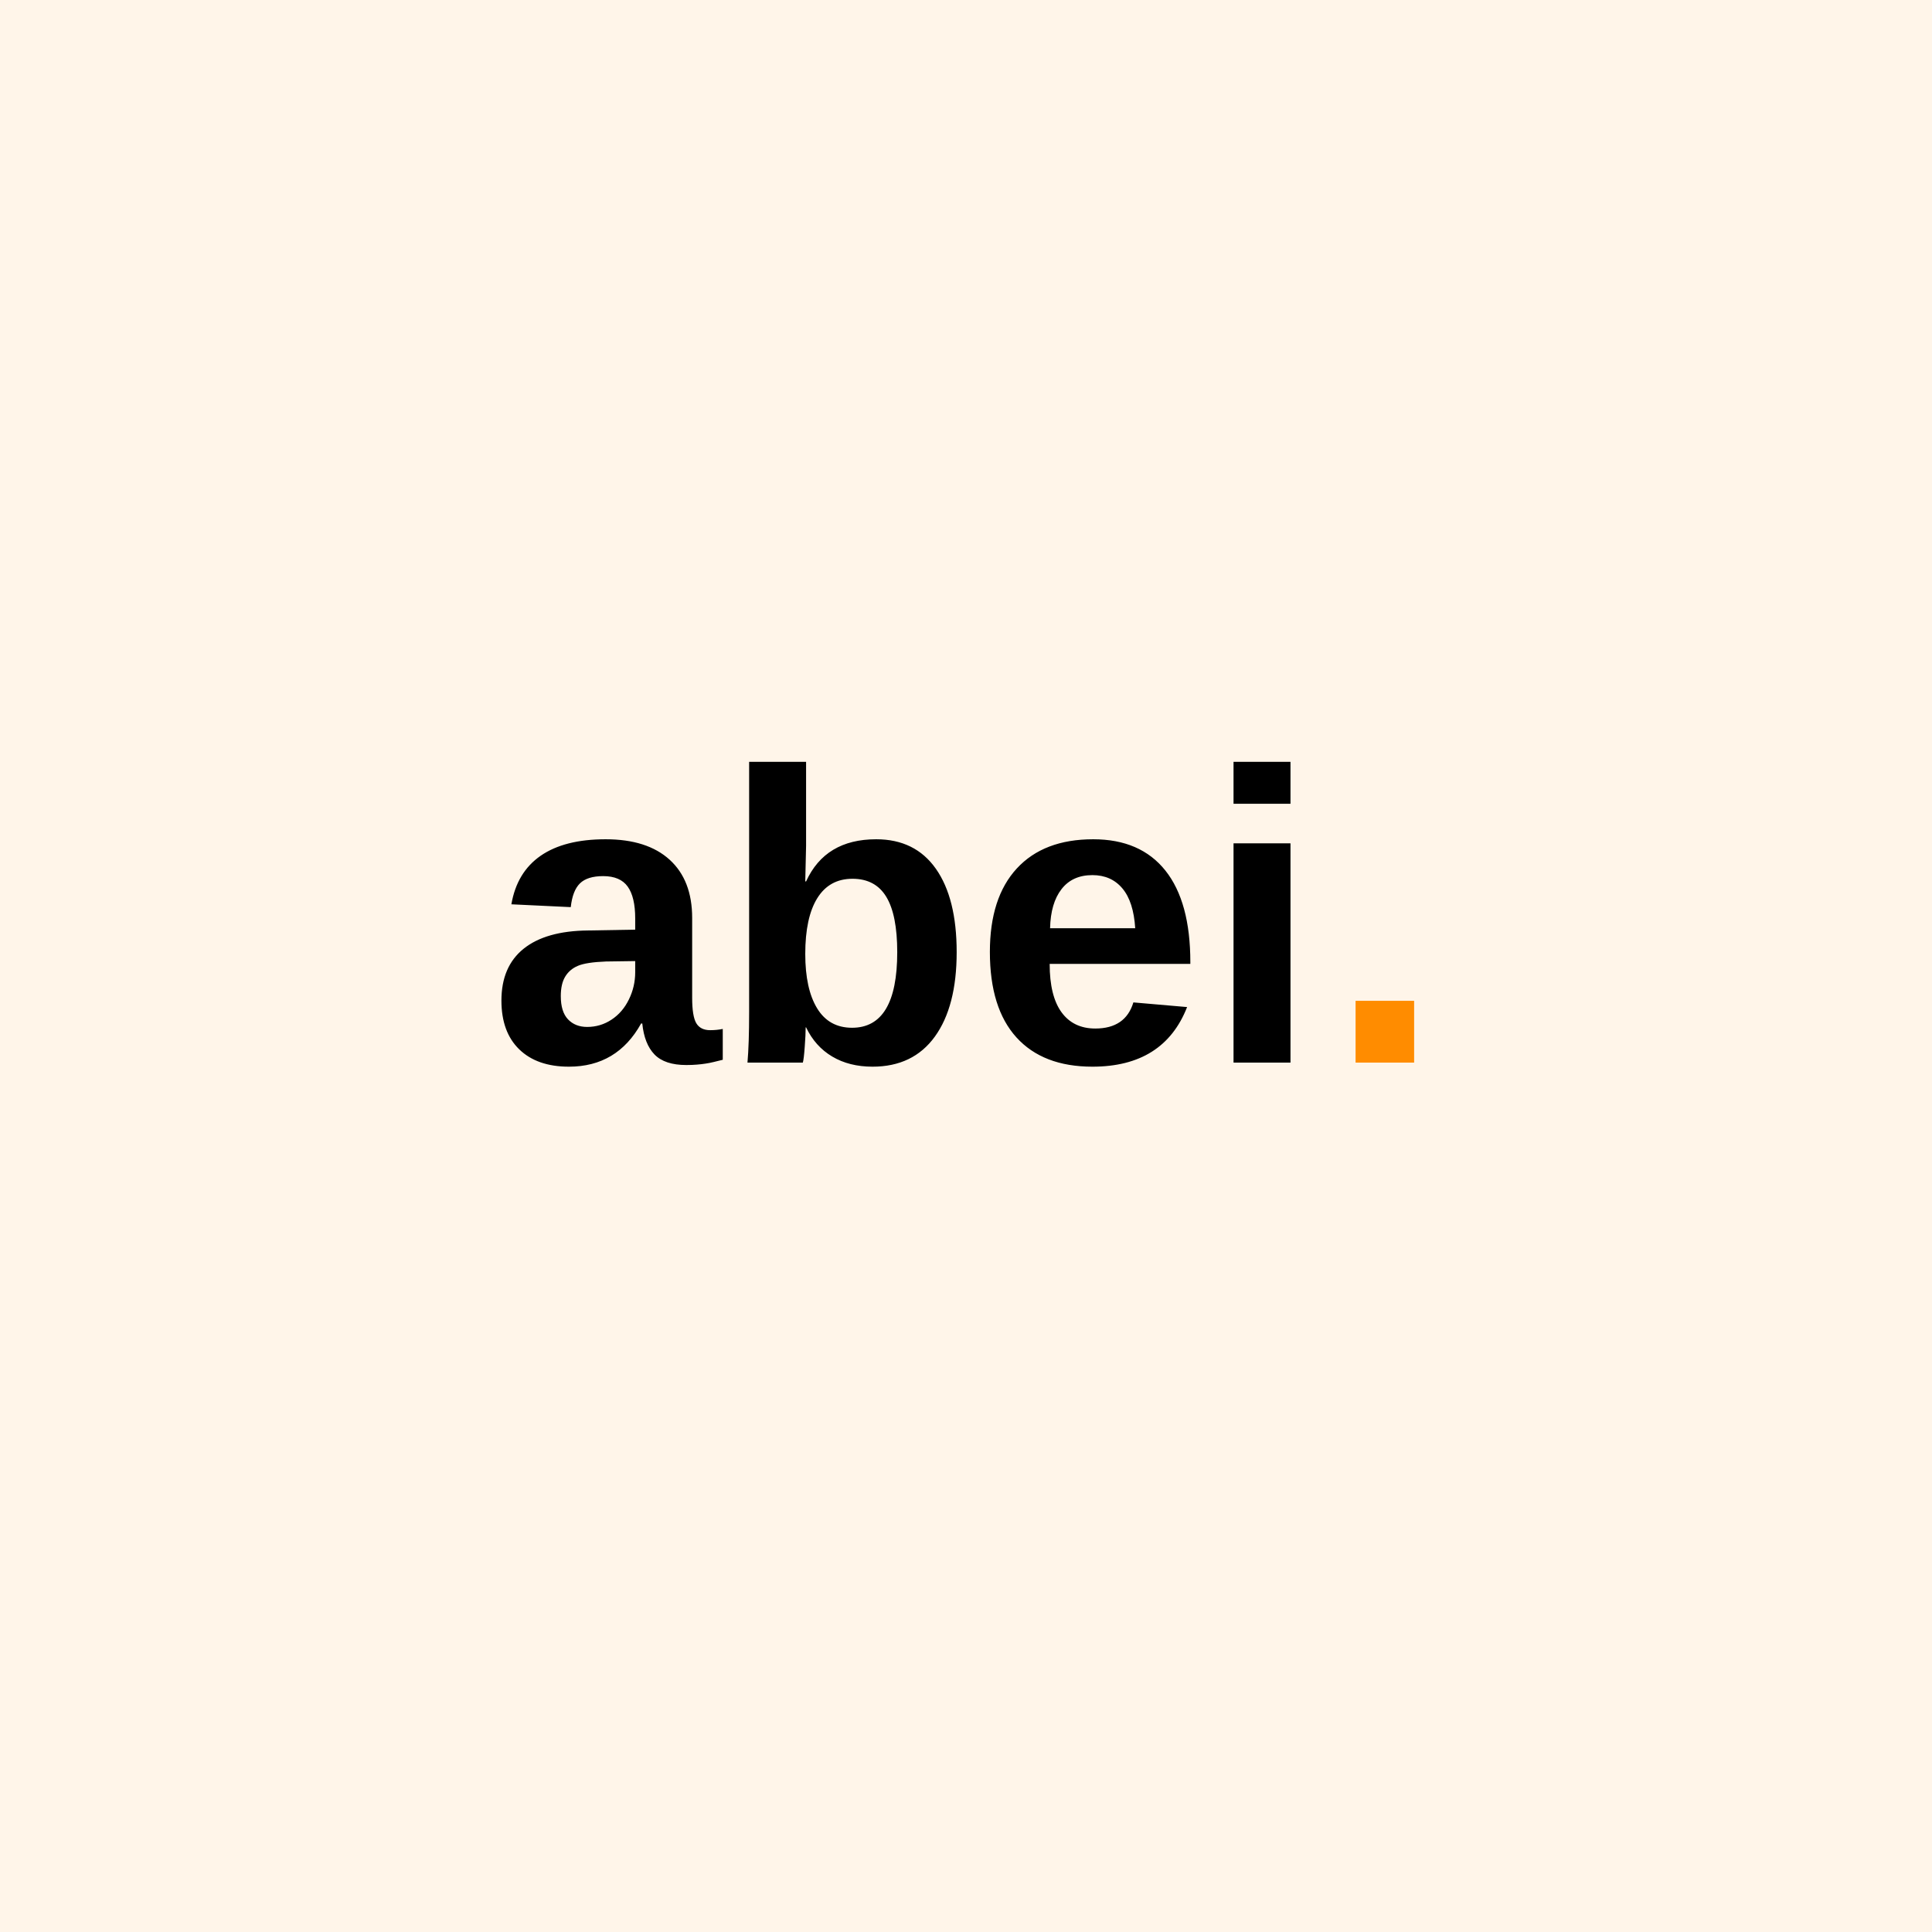
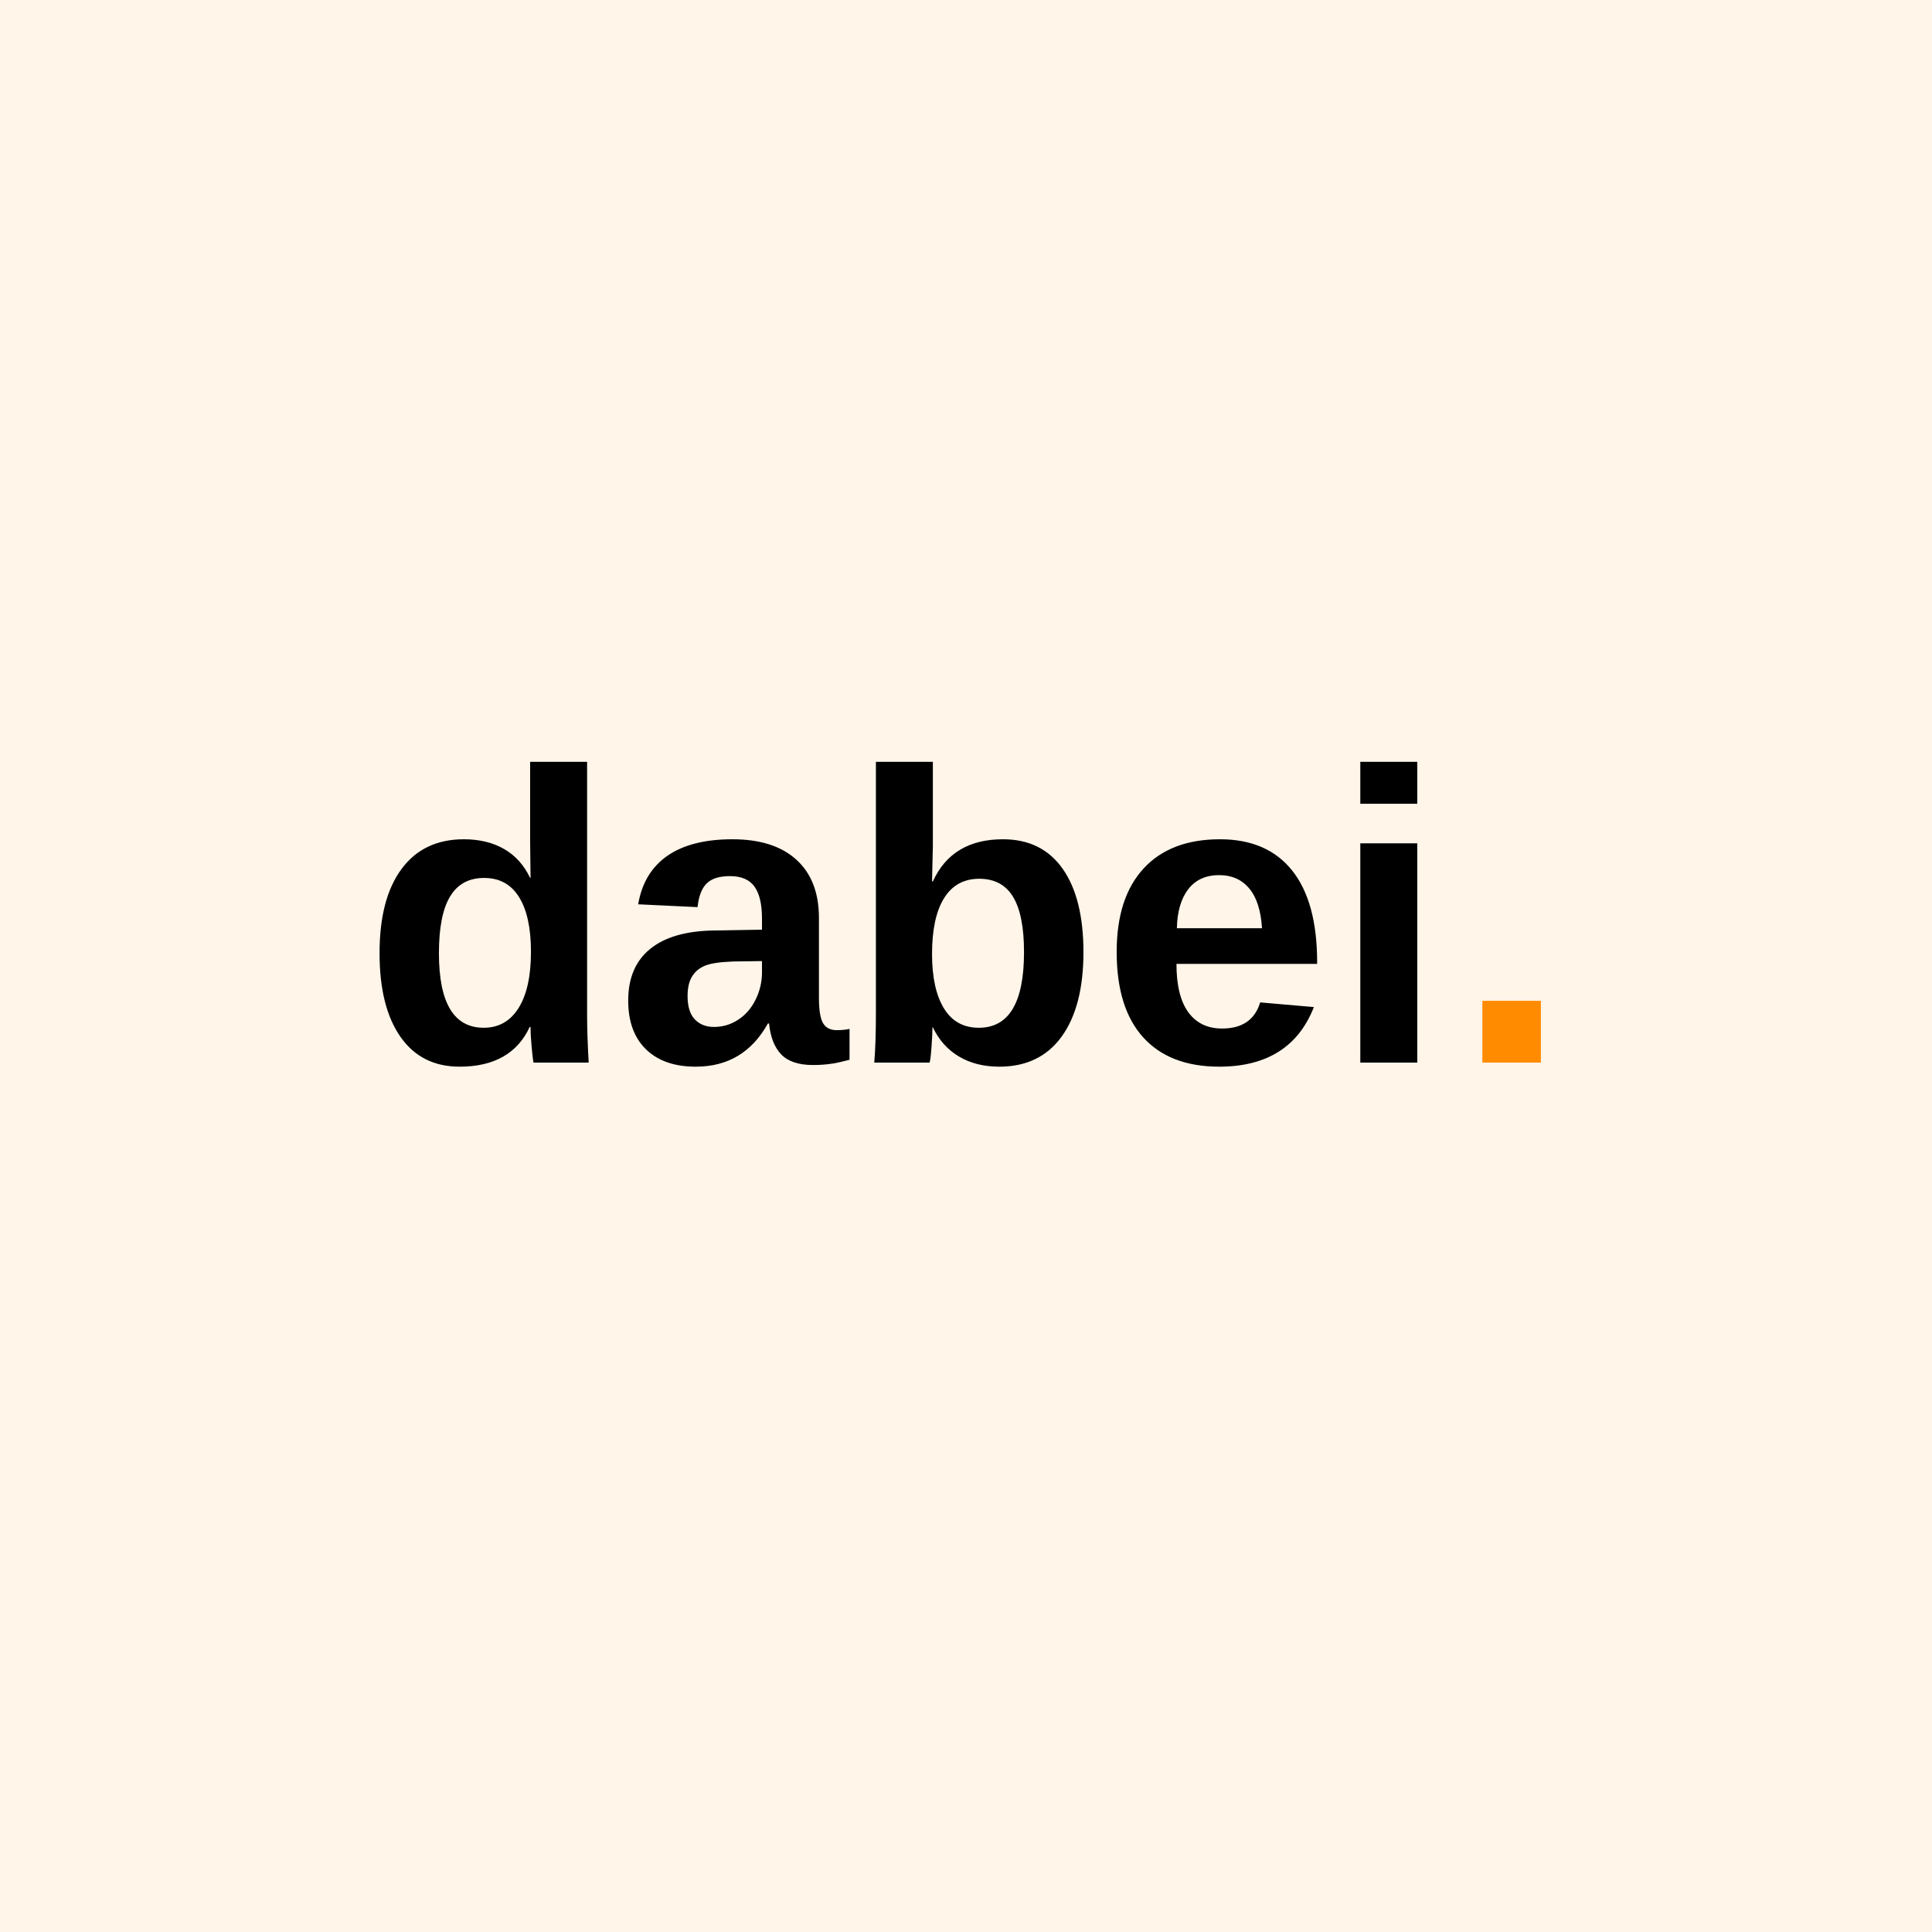
<svg xmlns="http://www.w3.org/2000/svg" width="512" height="512" viewBox="0 0 512 512">
  <rect width="512" height="512" fill="#FFF5E9" />
  <text x="50%" y="55%" text-anchor="middle" font-family="-apple-system, BlinkMacSystemFont, 'Segoe UI', Arial, sans-serif" font-size="110" font-weight="700" fill="#000000">

-     abei<tspan dx="2" fill="#FF8C00">.</tspan>
+     dabei<tspan dx="2" fill="#FF8C00">.</tspan>
  </text>
</svg>
